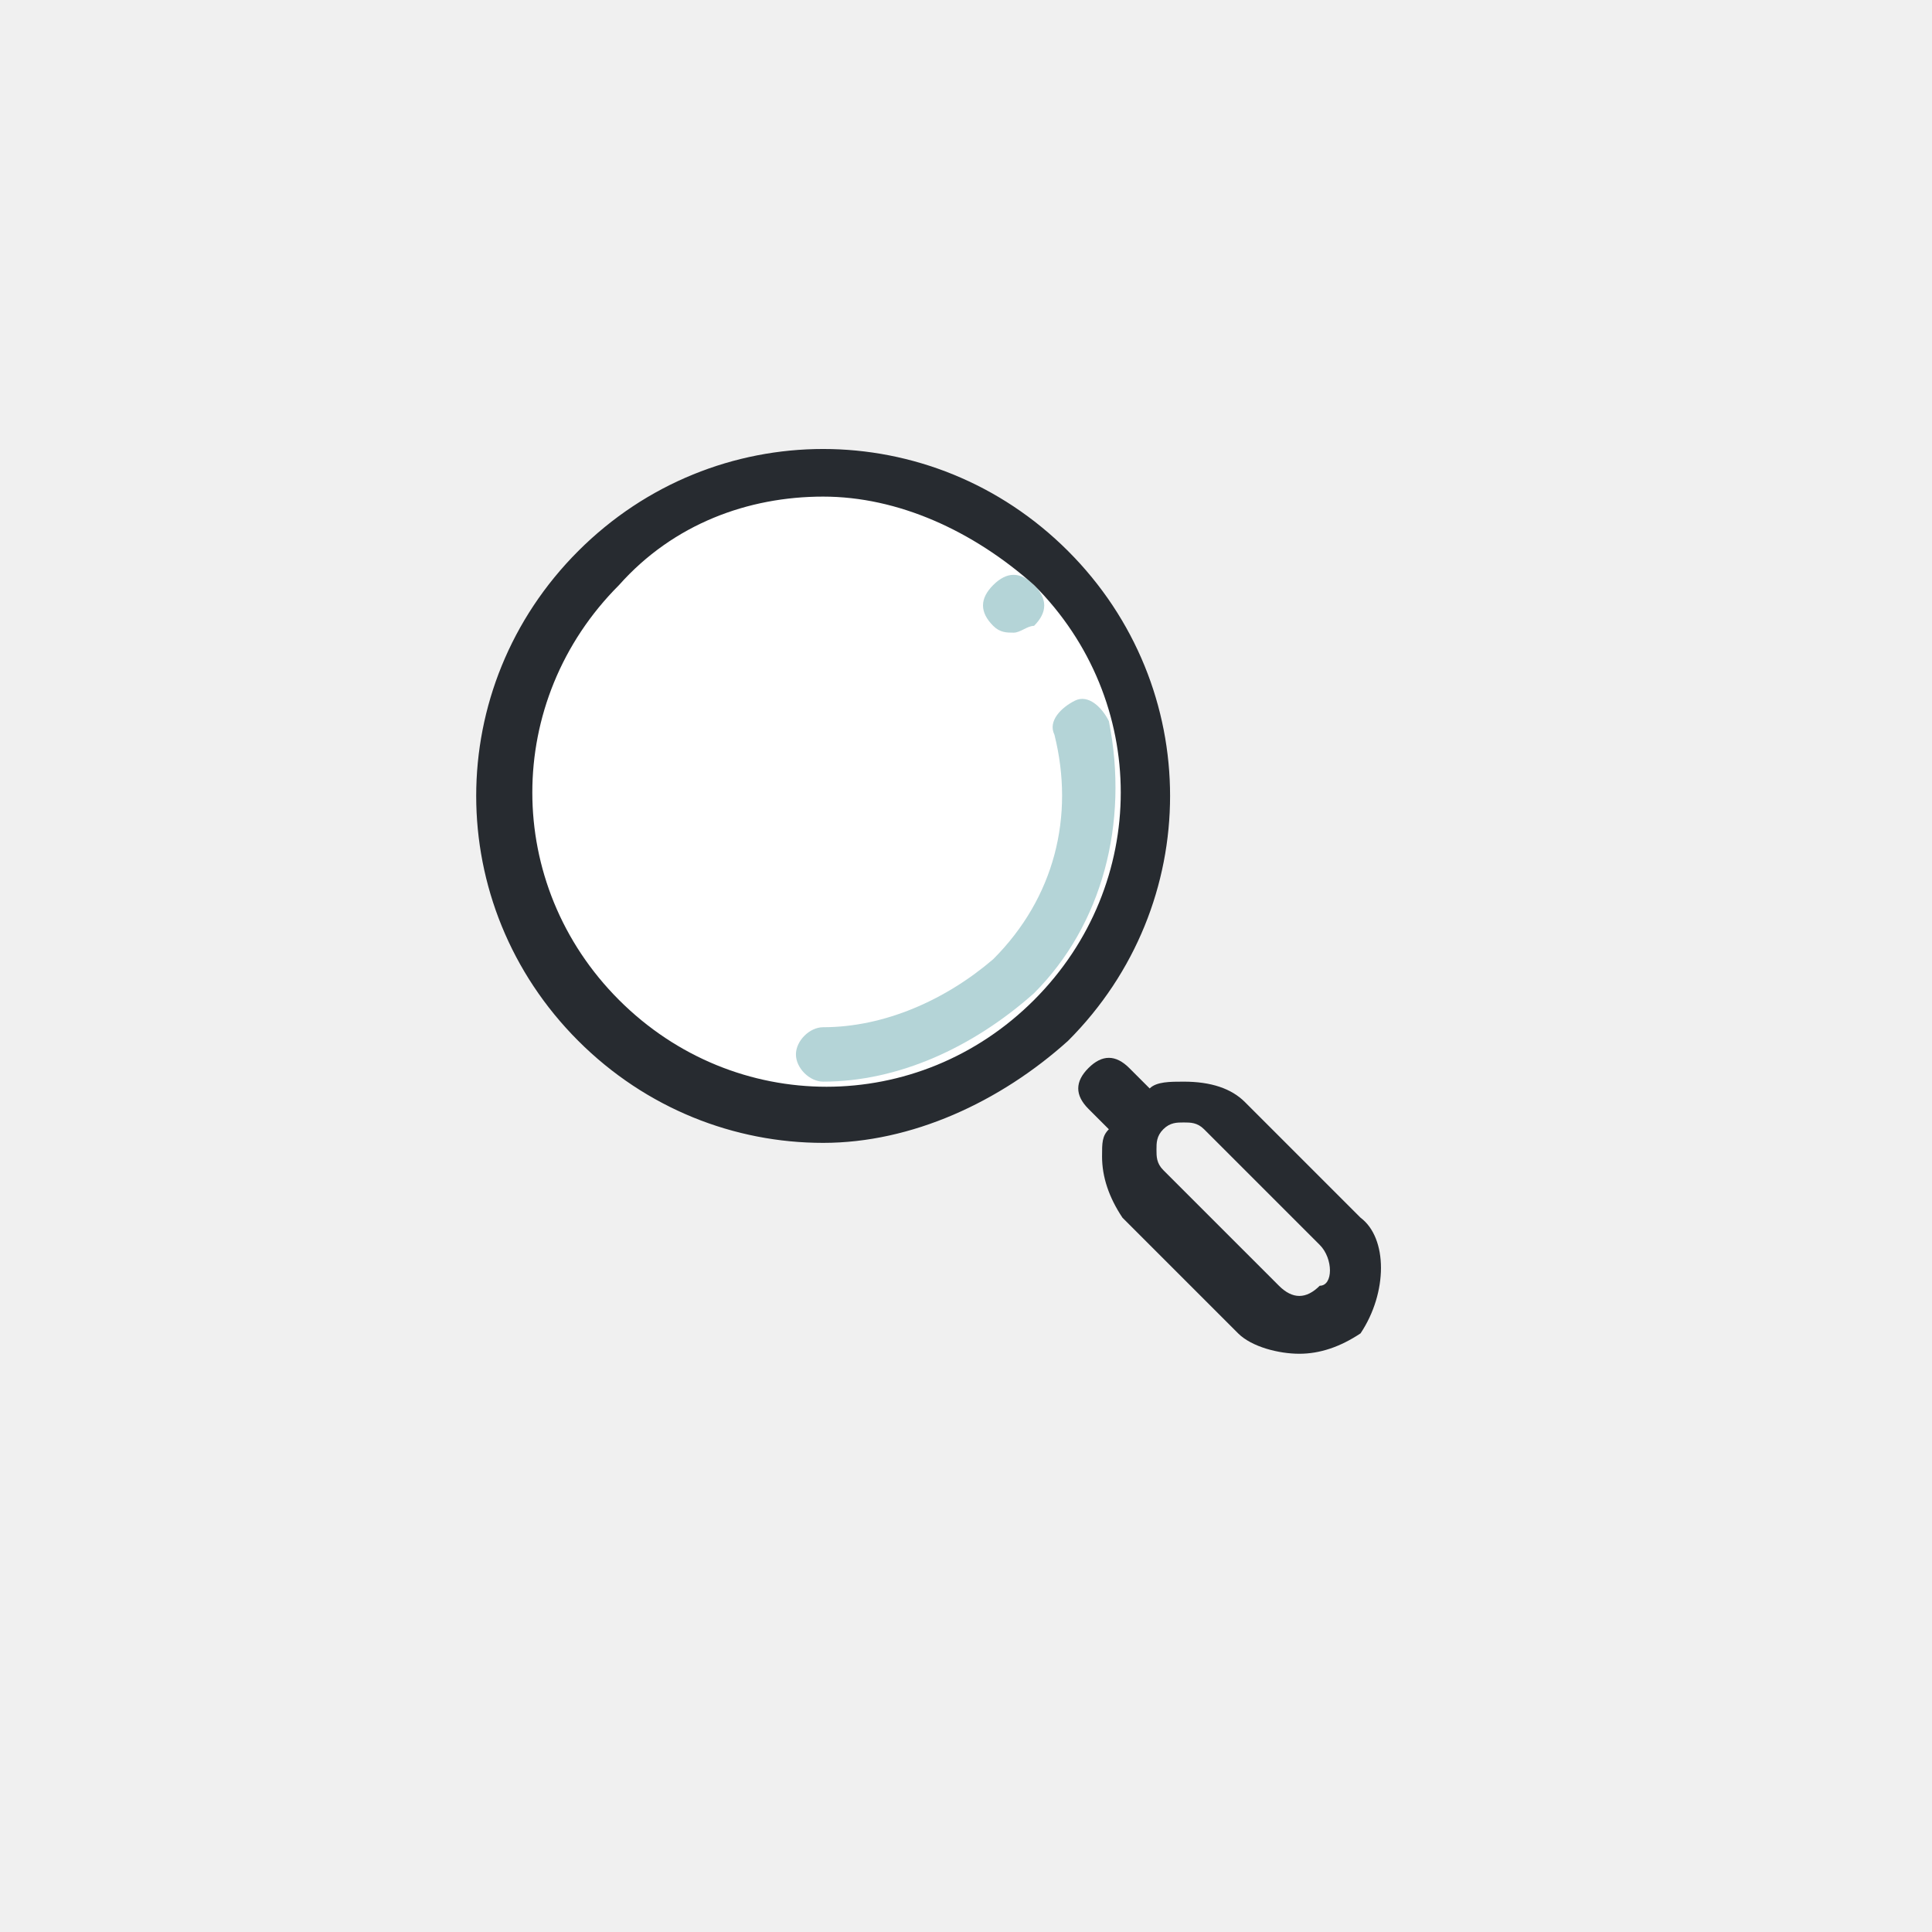
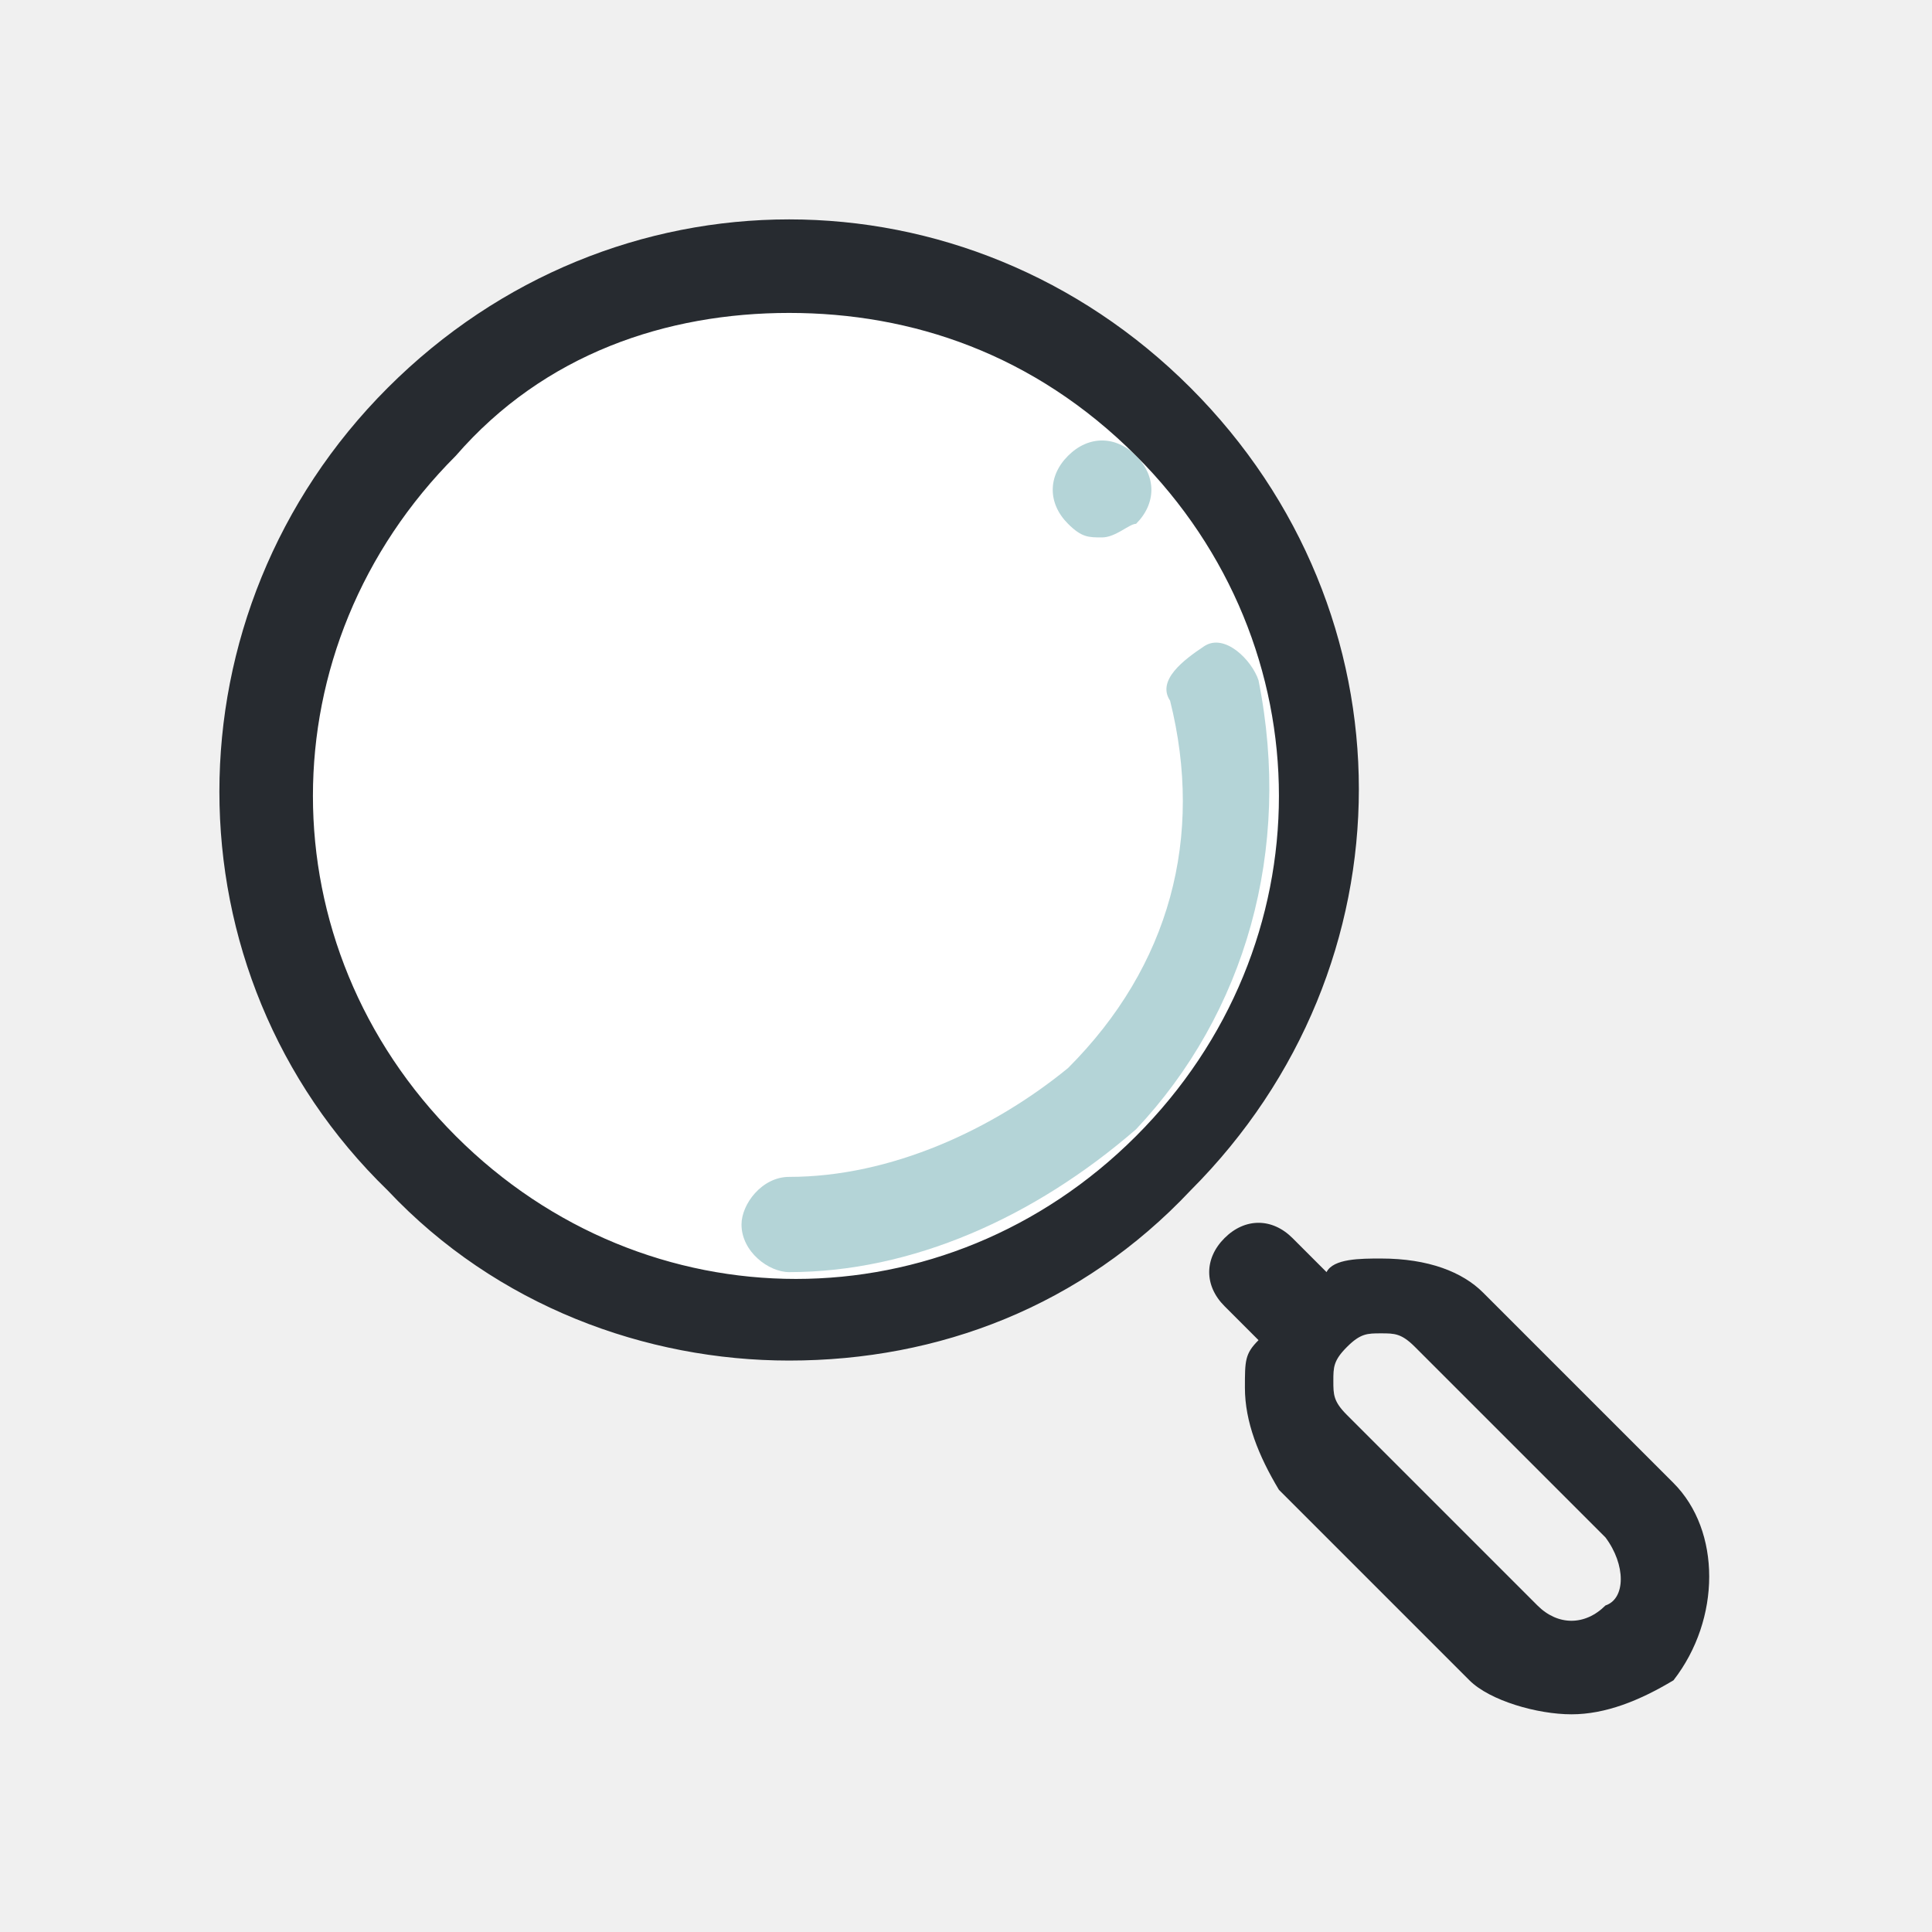
<svg xmlns="http://www.w3.org/2000/svg" version="1.1" id="Layer_1" x="0px" y="0px" viewBox="0 0 28.4 28.4" style="enable-background:new 0 0 28.4 28.4;" xml:space="preserve">
  <style type="text/css">
	.st0{fill:#FFFFFF;}
	.st1{fill:#B4D4D7;}
	.st2{fill:#272B30;}
</style>
  <g>
-     <path class="st0" d="M8.8,8.3c-1.8,1.8-1.8,4.8,0,6.6s4.8,1.8,6.6,0c1.8-1.8,1.8-4.8,0-6.6C13.6,6.5,10.6,6.5,8.8,8.3z" />
-     <path class="st1" d="M12.1,15.9c-0.2,0-0.4-0.2-0.4-0.4s0.2-0.4,0.4-0.4c0.9,0,1.8-0.4,2.5-1c0.9-0.9,1.2-2.1,0.9-3.3   c-0.1-0.2,0.1-0.4,0.3-0.5c0.2-0.1,0.4,0.1,0.5,0.3c0.3,1.5-0.1,3-1.1,4C14.3,15.4,13.2,15.9,12.1,15.9z M14.9,9.3   c-0.1,0-0.2,0-0.3-0.1l0,0c-0.2-0.2-0.2-0.4,0-0.6c0.2-0.2,0.4-0.2,0.6,0l0,0c0.2,0.2,0.2,0.4,0,0.6C15.1,9.2,15,9.3,14.9,9.3z" />
-     <path class="st2" d="M12.1,16.8c-1.3,0-2.6-0.5-3.6-1.5c-2-2-2-5.2,0-7.2s5.2-2,7.2,0l0,0c2,2,2,5.2,0,7.2   C14.7,16.2,13.4,16.8,12.1,16.8z M12.1,7.3c-1.1,0-2.2,0.4-3,1.3c-1.7,1.7-1.7,4.4,0,6.1s4.4,1.7,6.1,0s1.7-4.4,0-6.1   C14.3,7.8,13.2,7.3,12.1,7.3z M20,17.9l-1.7-1.7c-0.2-0.2-0.5-0.3-0.9-0.3c-0.2,0-0.4,0-0.5,0.1l-0.3-0.3c-0.2-0.2-0.4-0.2-0.6,0   c-0.2,0.2-0.2,0.4,0,0.6l0.3,0.3c-0.1,0.1-0.1,0.2-0.1,0.4c0,0.3,0.1,0.6,0.3,0.9l1.7,1.7c0.2,0.2,0.6,0.3,0.9,0.3s0.6-0.1,0.9-0.3   l0,0C20.4,19,20.4,18.2,20,17.9z M19.4,18.9c-0.2,0.2-0.4,0.2-0.6,0l-1.7-1.7C17,17.1,17,17,17,16.9c0-0.1,0-0.2,0.1-0.3   c0.1-0.1,0.2-0.1,0.3-0.1c0.1,0,0.2,0,0.3,0.1l1.7,1.7C19.6,18.5,19.6,18.9,19.4,18.9z" />
+     <path class="st0" d="M6.2,6.2c-3,3-3,7.9,0,10.8s7.9,3,10.8,0s3-7.9,0-10.8C14.1,3.3,9.2,3.3,6.2,6.2z" />
+     <path class="st1" d="M11.6,18.7c-0.3,0-0.7-0.3-0.7-0.7c0-0.3,0.3-0.7,0.7-0.7c1.5,0,3-0.7,4.1-1.6c1.5-1.5,2-3.4,1.5-5.4   C17,10,17.4,9.7,17.7,9.5c0.3-0.2,0.7,0.2,0.8,0.5c0.5,2.5-0.2,4.9-1.8,6.6C15.2,17.9,13.4,18.7,11.6,18.7z M16.2,7.9   c-0.2,0-0.3,0-0.5-0.2l0,0c-0.3-0.3-0.3-0.7,0-1c0.3-0.3,0.7-0.3,1,0l0,0c0.3,0.3,0.3,0.7,0,1C16.6,7.7,16.4,7.9,16.2,7.9z" />
+     <path class="st2" d="M11.6,20c-2.1,0-4.3-0.8-5.9-2.5C2.4,14.3,2.4,9,5.7,5.7s8.5-3.3,11.8,0l0,0c3.3,3.3,3.3,8.5,0,11.8   C15.9,19.2,13.8,20,11.6,20z M11.6,4.6C9.8,4.6,8,5.2,6.7,6.7c-2.8,2.8-2.8,7.2,0,10s7.2,2.8,10,0s2.8-7.2,0-10   C15.2,5.2,13.4,4.6,11.6,4.6z M24.6,21.8L21.8,19c-0.3-0.3-0.8-0.5-1.5-0.5c-0.3,0-0.7,0-0.8,0.2L19,18.2c-0.3-0.3-0.7-0.3-1,0   c-0.3,0.3-0.3,0.7,0,1l0.5,0.5c-0.2,0.2-0.2,0.3-0.2,0.7c0,0.5,0.2,1,0.5,1.5l2.8,2.8c0.3,0.3,1,0.5,1.5,0.5c0.5,0,1-0.2,1.5-0.5   l0,0C25.3,23.8,25.3,22.5,24.6,21.8z M23.6,23.6c-0.3,0.3-0.7,0.3-1,0l-2.8-2.8c-0.2-0.2-0.2-0.3-0.2-0.5c0-0.2,0-0.3,0.2-0.5   c0.2-0.2,0.3-0.2,0.5-0.2c0.2,0,0.3,0,0.5,0.2l2.8,2.8C23.9,23,23.9,23.5,23.6,23.6z" />
  </g>
</svg>
